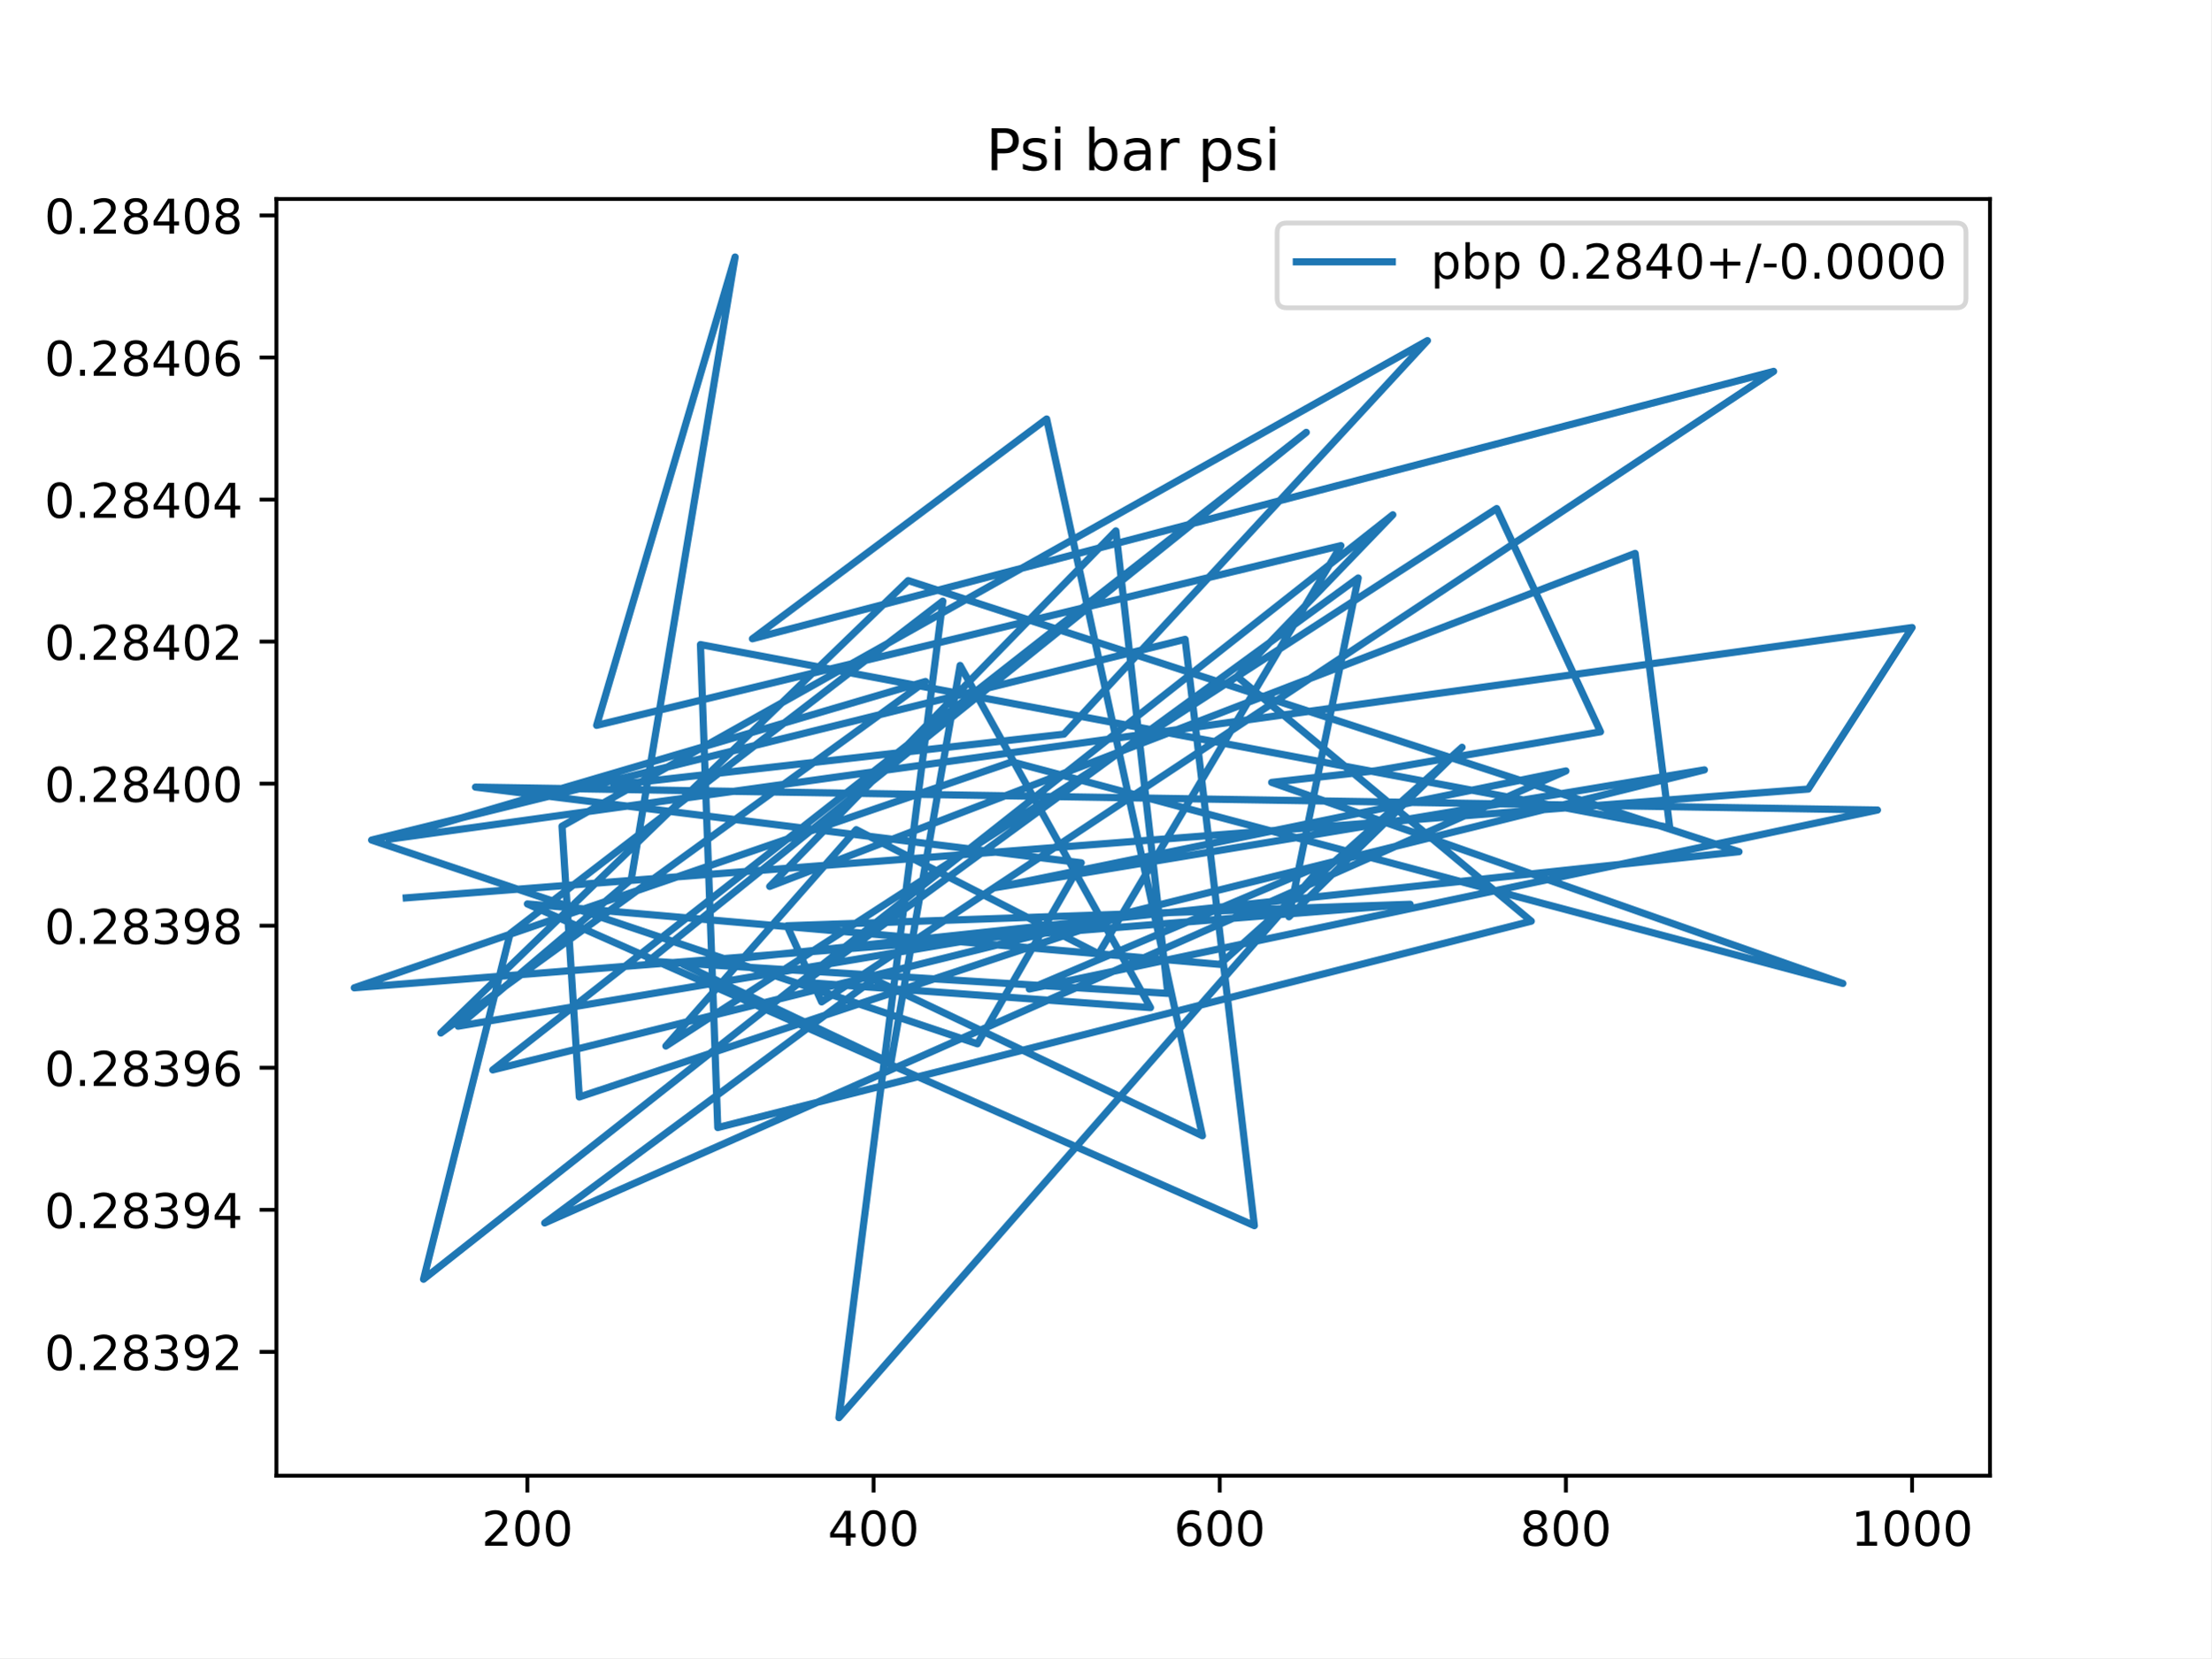
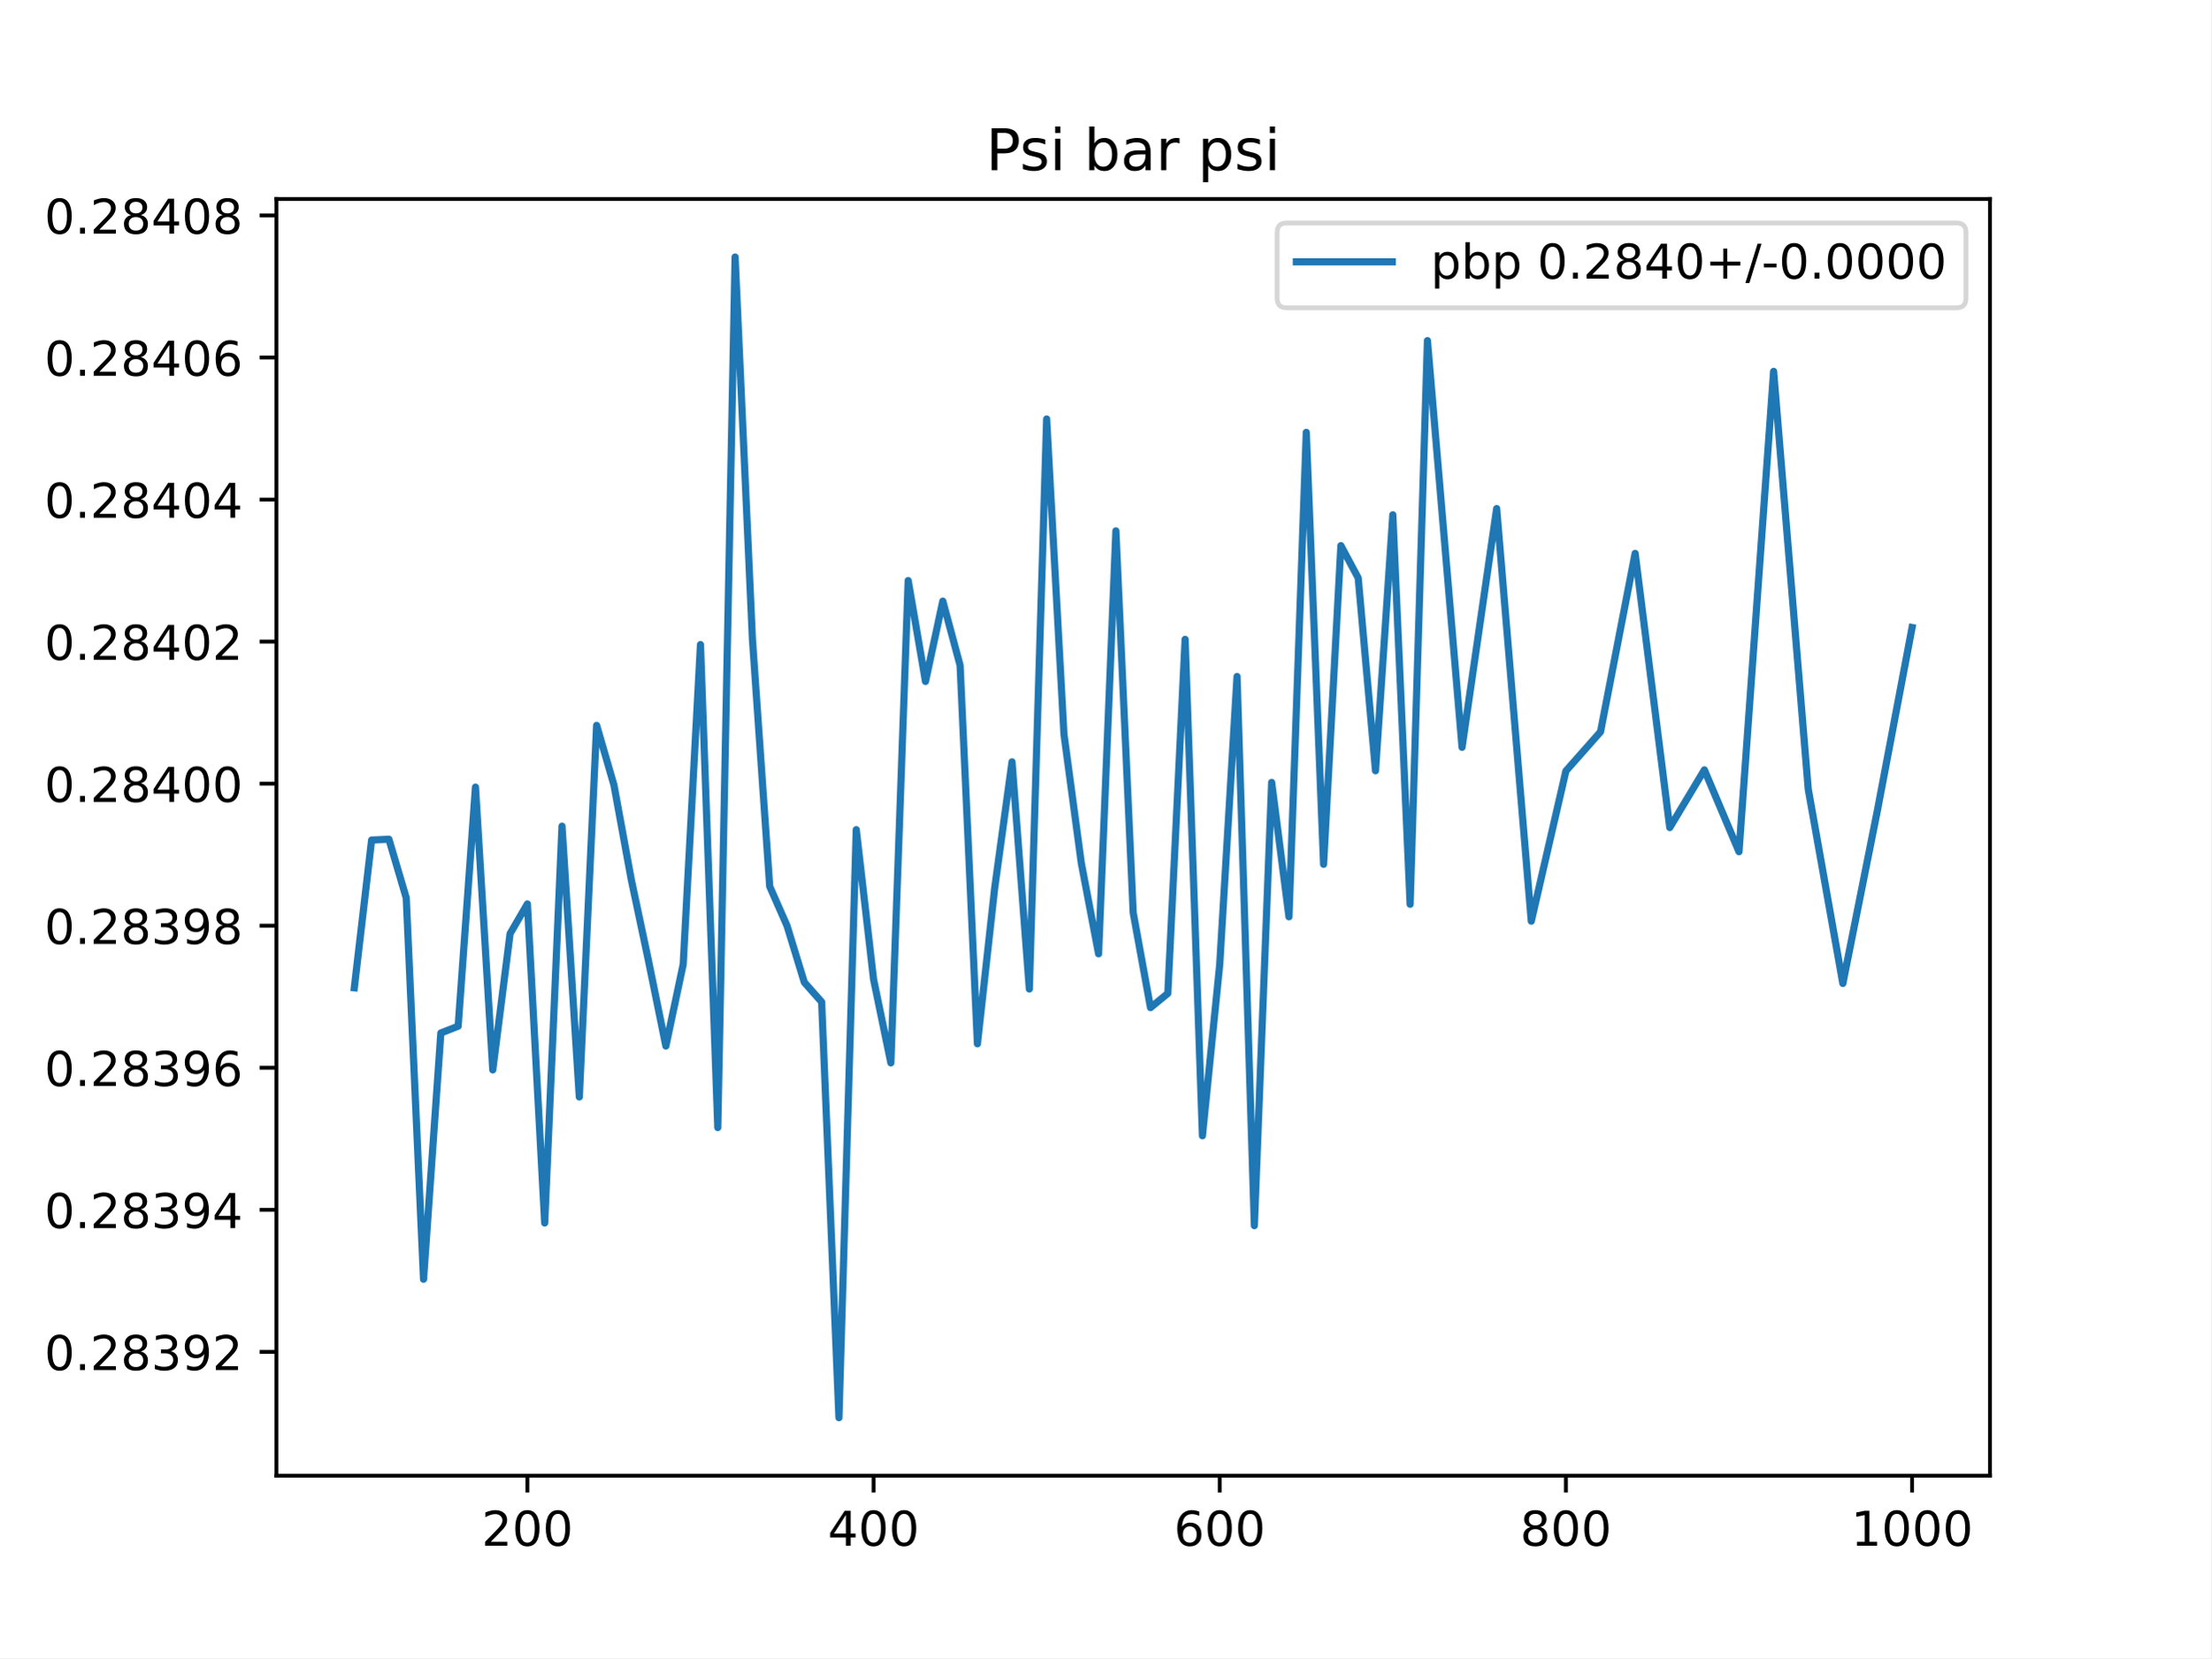
<svg xmlns="http://www.w3.org/2000/svg" xmlns:xlink="http://www.w3.org/1999/xlink" height="345.6pt" version="1.1" viewBox="0 0 460.8 345.6" width="460.8pt">
  <defs>
    <style type="text/css">
*{stroke-linecap:butt;stroke-linejoin:round;}
  </style>
  </defs>
  <g id="figure_1">
    <g id="patch_1">
      <path d="M 0 345.6  L 460.8 345.6  L 460.8 0  L 0 0  z " style="fill:#ffffff;" />
    </g>
    <g id="axes_1">
      <g id="patch_2">
        <path d="M 57.6 307.584  L 414.72 307.584  L 414.72 41.472  L 57.6 41.472  z " style="fill:#ffffff;" />
      </g>
      <g id="matplotlib.axis_1">
        <g id="xtick_1">
          <g id="line2d_1">
            <defs>
-               <path d="M 0 0  L 0 3.5  " id="mcf298ea24d" style="stroke:#000000;stroke-width:0.8;" />
-             </defs>
-             <g>
-               <use style="stroke:#000000;stroke-width:0.8;" x="109.905" xlink:href="#mcf298ea24d" y="307.584" />
+               <path d="M 0 0  L 0 3.5  " id="m8943d5d4b5" style="stroke:#000000;stroke-width:0.8;" />
+             </defs>
+             <g>
+               <use style="stroke:#000000;stroke-width:0.8;" x="109.905" xlink:href="#m8943d5d4b5" y="307.584" />
            </g>
          </g>
          <g id="text_1">
            <defs>
              <path d="M 19.188 8.297  L 53.609 8.297  L 53.609 0  L 7.328 0  L 7.328 8.297  Q 12.938 14.109 22.625 23.891  Q 32.328 33.688 34.812 36.531  Q 39.547 41.844 41.422 45.531  Q 43.312 49.219 43.312 52.781  Q 43.312 58.594 39.234 62.25  Q 35.156 65.922 28.609 65.922  Q 23.969 65.922 18.812 64.312  Q 13.672 62.703 7.812 59.422  L 7.812 69.391  Q 13.766 71.781 18.938 73  Q 24.125 74.219 28.422 74.219  Q 39.75 74.219 46.484 68.547  Q 53.219 62.891 53.219 53.422  Q 53.219 48.922 51.531 44.891  Q 49.859 40.875 45.406 35.406  Q 44.188 33.984 37.641 27.219  Q 31.109 20.453 19.188 8.297  z " id="DejaVuSans-50" />
              <path d="M 31.781 66.406  Q 24.172 66.406 20.328 58.906  Q 16.5 51.422 16.5 36.375  Q 16.5 21.391 20.328 13.891  Q 24.172 6.391 31.781 6.391  Q 39.453 6.391 43.281 13.891  Q 47.125 21.391 47.125 36.375  Q 47.125 51.422 43.281 58.906  Q 39.453 66.406 31.781 66.406  z M 31.781 74.219  Q 44.047 74.219 50.516 64.516  Q 56.984 54.828 56.984 36.375  Q 56.984 17.969 50.516 8.266  Q 44.047 -1.422 31.781 -1.422  Q 19.531 -1.422 13.062 8.266  Q 6.594 17.969 6.594 36.375  Q 6.594 54.828 13.062 64.516  Q 19.531 74.219 31.781 74.219  z " id="DejaVuSans-48" />
            </defs>
            <g transform="translate(100.3617 322.1824)scale(0.1 -0.1)">
              <use xlink:href="#DejaVuSans-50" />
              <use x="63.623" xlink:href="#DejaVuSans-48" />
              <use x="127.246" xlink:href="#DejaVuSans-48" />
            </g>
          </g>
        </g>
        <g id="xtick_2">
          <g id="line2d_2">
            <g>
-               <use style="stroke:#000000;stroke-width:0.8;" x="182.051" xlink:href="#mcf298ea24d" y="307.584" />
+               <use style="stroke:#000000;stroke-width:0.8;" x="182.051" xlink:href="#m8943d5d4b5" y="307.584" />
            </g>
          </g>
          <g id="text_2">
            <defs>
              <path d="M 37.797 64.312  L 12.891 25.391  L 37.797 25.391  z M 35.203 72.906  L 47.609 72.906  L 47.609 25.391  L 58.016 25.391  L 58.016 17.188  L 47.609 17.188  L 47.609 0  L 37.797 0  L 37.797 17.188  L 4.891 17.188  L 4.891 26.703  z " id="DejaVuSans-52" />
            </defs>
            <g transform="translate(172.5072 322.1824)scale(0.1 -0.1)">
              <use xlink:href="#DejaVuSans-52" />
              <use x="63.623" xlink:href="#DejaVuSans-48" />
              <use x="127.246" xlink:href="#DejaVuSans-48" />
            </g>
          </g>
        </g>
        <g id="xtick_3">
          <g id="line2d_3">
            <g>
-               <use style="stroke:#000000;stroke-width:0.8;" x="254.196" xlink:href="#mcf298ea24d" y="307.584" />
+               <use style="stroke:#000000;stroke-width:0.8;" x="254.196" xlink:href="#m8943d5d4b5" y="307.584" />
            </g>
          </g>
          <g id="text_3">
            <defs>
              <path d="M 33.016 40.375  Q 26.375 40.375 22.484 35.828  Q 18.609 31.297 18.609 23.391  Q 18.609 15.531 22.484 10.953  Q 26.375 6.391 33.016 6.391  Q 39.656 6.391 43.531 10.953  Q 47.406 15.531 47.406 23.391  Q 47.406 31.297 43.531 35.828  Q 39.656 40.375 33.016 40.375  z M 52.594 71.297  L 52.594 62.312  Q 48.875 64.062 45.094 64.984  Q 41.312 65.922 37.594 65.922  Q 27.828 65.922 22.672 59.328  Q 17.531 52.734 16.797 39.406  Q 19.672 43.656 24.016 45.922  Q 28.375 48.188 33.594 48.188  Q 44.578 48.188 50.953 41.516  Q 57.328 34.859 57.328 23.391  Q 57.328 12.156 50.688 5.359  Q 44.047 -1.422 33.016 -1.422  Q 20.359 -1.422 13.672 8.266  Q 6.984 17.969 6.984 36.375  Q 6.984 53.656 15.188 63.938  Q 23.391 74.219 37.203 74.219  Q 40.922 74.219 44.703 73.484  Q 48.484 72.75 52.594 71.297  z " id="DejaVuSans-54" />
            </defs>
            <g transform="translate(244.6526 322.1824)scale(0.1 -0.1)">
              <use xlink:href="#DejaVuSans-54" />
              <use x="63.623" xlink:href="#DejaVuSans-48" />
              <use x="127.246" xlink:href="#DejaVuSans-48" />
            </g>
          </g>
        </g>
        <g id="xtick_4">
          <g id="line2d_4">
            <g>
-               <use style="stroke:#000000;stroke-width:0.8;" x="326.342" xlink:href="#mcf298ea24d" y="307.584" />
+               <use style="stroke:#000000;stroke-width:0.8;" x="326.342" xlink:href="#m8943d5d4b5" y="307.584" />
            </g>
          </g>
          <g id="text_4">
            <defs>
              <path d="M 31.781 34.625  Q 24.75 34.625 20.719 30.859  Q 16.703 27.094 16.703 20.516  Q 16.703 13.922 20.719 10.156  Q 24.75 6.391 31.781 6.391  Q 38.812 6.391 42.859 10.172  Q 46.922 13.969 46.922 20.516  Q 46.922 27.094 42.891 30.859  Q 38.875 34.625 31.781 34.625  z M 21.922 38.812  Q 15.578 40.375 12.031 44.719  Q 8.5 49.078 8.5 55.328  Q 8.5 64.062 14.719 69.141  Q 20.953 74.219 31.781 74.219  Q 42.672 74.219 48.875 69.141  Q 55.078 64.062 55.078 55.328  Q 55.078 49.078 51.531 44.719  Q 48 40.375 41.703 38.812  Q 48.828 37.156 52.797 32.312  Q 56.781 27.484 56.781 20.516  Q 56.781 9.906 50.312 4.234  Q 43.844 -1.422 31.781 -1.422  Q 19.734 -1.422 13.25 4.234  Q 6.781 9.906 6.781 20.516  Q 6.781 27.484 10.781 32.312  Q 14.797 37.156 21.922 38.812  z M 18.312 54.391  Q 18.312 48.734 21.844 45.562  Q 25.391 42.391 31.781 42.391  Q 38.141 42.391 41.719 45.562  Q 45.312 48.734 45.312 54.391  Q 45.312 60.062 41.719 63.234  Q 38.141 66.406 31.781 66.406  Q 25.391 66.406 21.844 63.234  Q 18.312 60.062 18.312 54.391  z " id="DejaVuSans-56" />
            </defs>
            <g transform="translate(316.7981 322.1824)scale(0.1 -0.1)">
              <use xlink:href="#DejaVuSans-56" />
              <use x="63.623" xlink:href="#DejaVuSans-48" />
              <use x="127.246" xlink:href="#DejaVuSans-48" />
            </g>
          </g>
        </g>
        <g id="xtick_5">
          <g id="line2d_5">
            <g>
-               <use style="stroke:#000000;stroke-width:0.8;" x="398.487" xlink:href="#mcf298ea24d" y="307.584" />
+               <use style="stroke:#000000;stroke-width:0.8;" x="398.487" xlink:href="#m8943d5d4b5" y="307.584" />
            </g>
          </g>
          <g id="text_5">
            <defs>
              <path d="M 12.406 8.297  L 28.516 8.297  L 28.516 63.922  L 10.984 60.406  L 10.984 69.391  L 28.422 72.906  L 38.281 72.906  L 38.281 8.297  L 54.391 8.297  L 54.391 0  L 12.406 0  z " id="DejaVuSans-49" />
            </defs>
            <g transform="translate(385.7623 322.1824)scale(0.1 -0.1)">
              <use xlink:href="#DejaVuSans-49" />
              <use x="63.623" xlink:href="#DejaVuSans-48" />
              <use x="127.246" xlink:href="#DejaVuSans-48" />
              <use x="190.869" xlink:href="#DejaVuSans-48" />
            </g>
          </g>
        </g>
      </g>
      <g id="matplotlib.axis_2">
        <g id="ytick_1">
          <g id="line2d_6">
            <defs>
-               <path d="M 0 0  L -3.5 0  " id="mc778fd3011" style="stroke:#000000;stroke-width:0.8;" />
-             </defs>
-             <g>
-               <use style="stroke:#000000;stroke-width:0.8;" x="57.6" xlink:href="#mc778fd3011" y="281.777" />
+               <path d="M 0 0  L -3.5 0  " id="m4d0cb4474e" style="stroke:#000000;stroke-width:0.8;" />
+             </defs>
+             <g>
+               <use style="stroke:#000000;stroke-width:0.8;" x="57.6" xlink:href="#m4d0cb4474e" y="281.777" />
            </g>
          </g>
          <g id="text_6">
            <defs>
              <path d="M 10.688 12.406  L 21 12.406  L 21 0  L 10.688 0  z " id="DejaVuSans-46" />
              <path d="M 40.578 39.312  Q 47.656 37.797 51.625 33  Q 55.609 28.219 55.609 21.188  Q 55.609 10.406 48.188 4.484  Q 40.766 -1.422 27.094 -1.422  Q 22.516 -1.422 17.656 -0.516  Q 12.797 0.391 7.625 2.203  L 7.625 11.719  Q 11.719 9.328 16.594 8.109  Q 21.484 6.891 26.812 6.891  Q 36.078 6.891 40.938 10.547  Q 45.797 14.203 45.797 21.188  Q 45.797 27.641 41.281 31.266  Q 36.766 34.906 28.719 34.906  L 20.219 34.906  L 20.219 43.016  L 29.109 43.016  Q 36.375 43.016 40.234 45.922  Q 44.094 48.828 44.094 54.297  Q 44.094 59.906 40.109 62.906  Q 36.141 65.922 28.719 65.922  Q 24.656 65.922 20.016 65.031  Q 15.375 64.156 9.812 62.312  L 9.812 71.094  Q 15.438 72.656 20.344 73.438  Q 25.25 74.219 29.594 74.219  Q 40.828 74.219 47.359 69.109  Q 53.906 64.016 53.906 55.328  Q 53.906 49.266 50.438 45.094  Q 46.969 40.922 40.578 39.312  z " id="DejaVuSans-51" />
              <path d="M 10.984 1.516  L 10.984 10.5  Q 14.703 8.734 18.5 7.812  Q 22.312 6.891 25.984 6.891  Q 35.75 6.891 40.891 13.453  Q 46.047 20.016 46.781 33.406  Q 43.953 29.203 39.594 26.953  Q 35.25 24.703 29.984 24.703  Q 19.047 24.703 12.672 31.312  Q 6.297 37.938 6.297 49.422  Q 6.297 60.641 12.938 67.422  Q 19.578 74.219 30.609 74.219  Q 43.266 74.219 49.922 64.516  Q 56.594 54.828 56.594 36.375  Q 56.594 19.141 48.406 8.859  Q 40.234 -1.422 26.422 -1.422  Q 22.703 -1.422 18.891 -0.688  Q 15.094 0.047 10.984 1.516  z M 30.609 32.422  Q 37.25 32.422 41.125 36.953  Q 45.016 41.5 45.016 49.422  Q 45.016 57.281 41.125 61.844  Q 37.25 66.406 30.609 66.406  Q 23.969 66.406 20.094 61.844  Q 16.219 57.281 16.219 49.422  Q 16.219 41.5 20.094 36.953  Q 23.969 32.422 30.609 32.422  z " id="DejaVuSans-57" />
            </defs>
            <g transform="translate(9.246875 285.576)scale(0.1 -0.1)">
              <use xlink:href="#DejaVuSans-48" />
              <use x="63.623" xlink:href="#DejaVuSans-46" />
              <use x="95.41" xlink:href="#DejaVuSans-50" />
              <use x="159.033" xlink:href="#DejaVuSans-56" />
              <use x="222.656" xlink:href="#DejaVuSans-51" />
              <use x="286.279" xlink:href="#DejaVuSans-57" />
              <use x="349.902" xlink:href="#DejaVuSans-50" />
            </g>
          </g>
        </g>
        <g id="ytick_2">
          <g id="line2d_7">
            <g>
-               <use style="stroke:#000000;stroke-width:0.8;" x="57.6" xlink:href="#mc778fd3011" y="252.167" />
+               <use style="stroke:#000000;stroke-width:0.8;" x="57.6" xlink:href="#m4d0cb4474e" y="252.167" />
            </g>
          </g>
          <g id="text_7">
            <g transform="translate(9.246875 255.9662)scale(0.1 -0.1)">
              <use xlink:href="#DejaVuSans-48" />
              <use x="63.623" xlink:href="#DejaVuSans-46" />
              <use x="95.41" xlink:href="#DejaVuSans-50" />
              <use x="159.033" xlink:href="#DejaVuSans-56" />
              <use x="222.656" xlink:href="#DejaVuSans-51" />
              <use x="286.279" xlink:href="#DejaVuSans-57" />
              <use x="349.902" xlink:href="#DejaVuSans-52" />
            </g>
          </g>
        </g>
        <g id="ytick_3">
          <g id="line2d_8">
            <g>
-               <use style="stroke:#000000;stroke-width:0.8;" x="57.6" xlink:href="#mc778fd3011" y="222.557" />
+               <use style="stroke:#000000;stroke-width:0.8;" x="57.6" xlink:href="#m4d0cb4474e" y="222.557" />
            </g>
          </g>
          <g id="text_8">
            <g transform="translate(9.246875 226.3564)scale(0.1 -0.1)">
              <use xlink:href="#DejaVuSans-48" />
              <use x="63.623" xlink:href="#DejaVuSans-46" />
              <use x="95.41" xlink:href="#DejaVuSans-50" />
              <use x="159.033" xlink:href="#DejaVuSans-56" />
              <use x="222.656" xlink:href="#DejaVuSans-51" />
              <use x="286.279" xlink:href="#DejaVuSans-57" />
              <use x="349.902" xlink:href="#DejaVuSans-54" />
            </g>
          </g>
        </g>
        <g id="ytick_4">
          <g id="line2d_9">
            <g>
-               <use style="stroke:#000000;stroke-width:0.8;" x="57.6" xlink:href="#mc778fd3011" y="192.947" />
+               <use style="stroke:#000000;stroke-width:0.8;" x="57.6" xlink:href="#m4d0cb4474e" y="192.947" />
            </g>
          </g>
          <g id="text_9">
            <g transform="translate(9.246875 196.7466)scale(0.1 -0.1)">
              <use xlink:href="#DejaVuSans-48" />
              <use x="63.623" xlink:href="#DejaVuSans-46" />
              <use x="95.41" xlink:href="#DejaVuSans-50" />
              <use x="159.033" xlink:href="#DejaVuSans-56" />
              <use x="222.656" xlink:href="#DejaVuSans-51" />
              <use x="286.279" xlink:href="#DejaVuSans-57" />
              <use x="349.902" xlink:href="#DejaVuSans-56" />
            </g>
          </g>
        </g>
        <g id="ytick_5">
          <g id="line2d_10">
            <g>
-               <use style="stroke:#000000;stroke-width:0.8;" x="57.6" xlink:href="#mc778fd3011" y="163.338" />
+               <use style="stroke:#000000;stroke-width:0.8;" x="57.6" xlink:href="#m4d0cb4474e" y="163.338" />
            </g>
          </g>
          <g id="text_10">
            <g transform="translate(9.246875 167.1368)scale(0.1 -0.1)">
              <use xlink:href="#DejaVuSans-48" />
              <use x="63.623" xlink:href="#DejaVuSans-46" />
              <use x="95.41" xlink:href="#DejaVuSans-50" />
              <use x="159.033" xlink:href="#DejaVuSans-56" />
              <use x="222.656" xlink:href="#DejaVuSans-52" />
              <use x="286.279" xlink:href="#DejaVuSans-48" />
              <use x="349.902" xlink:href="#DejaVuSans-48" />
            </g>
          </g>
        </g>
        <g id="ytick_6">
          <g id="line2d_11">
            <g>
-               <use style="stroke:#000000;stroke-width:0.8;" x="57.6" xlink:href="#mc778fd3011" y="133.728" />
+               <use style="stroke:#000000;stroke-width:0.8;" x="57.6" xlink:href="#m4d0cb4474e" y="133.728" />
            </g>
          </g>
          <g id="text_11">
            <g transform="translate(9.246875 137.527)scale(0.1 -0.1)">
              <use xlink:href="#DejaVuSans-48" />
              <use x="63.623" xlink:href="#DejaVuSans-46" />
              <use x="95.41" xlink:href="#DejaVuSans-50" />
              <use x="159.033" xlink:href="#DejaVuSans-56" />
              <use x="222.656" xlink:href="#DejaVuSans-52" />
              <use x="286.279" xlink:href="#DejaVuSans-48" />
              <use x="349.902" xlink:href="#DejaVuSans-50" />
            </g>
          </g>
        </g>
        <g id="ytick_7">
          <g id="line2d_12">
            <g>
-               <use style="stroke:#000000;stroke-width:0.8;" x="57.6" xlink:href="#mc778fd3011" y="104.118" />
+               <use style="stroke:#000000;stroke-width:0.8;" x="57.6" xlink:href="#m4d0cb4474e" y="104.118" />
            </g>
          </g>
          <g id="text_12">
            <g transform="translate(9.246875 107.9172)scale(0.1 -0.1)">
              <use xlink:href="#DejaVuSans-48" />
              <use x="63.623" xlink:href="#DejaVuSans-46" />
              <use x="95.41" xlink:href="#DejaVuSans-50" />
              <use x="159.033" xlink:href="#DejaVuSans-56" />
              <use x="222.656" xlink:href="#DejaVuSans-52" />
              <use x="286.279" xlink:href="#DejaVuSans-48" />
              <use x="349.902" xlink:href="#DejaVuSans-52" />
            </g>
          </g>
        </g>
        <g id="ytick_8">
          <g id="line2d_13">
            <g>
-               <use style="stroke:#000000;stroke-width:0.8;" x="57.6" xlink:href="#mc778fd3011" y="74.508" />
+               <use style="stroke:#000000;stroke-width:0.8;" x="57.6" xlink:href="#m4d0cb4474e" y="74.508" />
            </g>
          </g>
          <g id="text_13">
            <g transform="translate(9.246875 78.30741)scale(0.1 -0.1)">
              <use xlink:href="#DejaVuSans-48" />
              <use x="63.623" xlink:href="#DejaVuSans-46" />
              <use x="95.41" xlink:href="#DejaVuSans-50" />
              <use x="159.033" xlink:href="#DejaVuSans-56" />
              <use x="222.656" xlink:href="#DejaVuSans-52" />
              <use x="286.279" xlink:href="#DejaVuSans-48" />
              <use x="349.902" xlink:href="#DejaVuSans-54" />
            </g>
          </g>
        </g>
        <g id="ytick_9">
          <g id="line2d_14">
            <g>
-               <use style="stroke:#000000;stroke-width:0.8;" x="57.6" xlink:href="#mc778fd3011" y="44.898" />
+               <use style="stroke:#000000;stroke-width:0.8;" x="57.6" xlink:href="#m4d0cb4474e" y="44.898" />
            </g>
          </g>
          <g id="text_14">
            <g transform="translate(9.246875 48.6976)scale(0.1 -0.1)">
              <use xlink:href="#DejaVuSans-48" />
              <use x="63.623" xlink:href="#DejaVuSans-46" />
              <use x="95.41" xlink:href="#DejaVuSans-50" />
              <use x="159.033" xlink:href="#DejaVuSans-56" />
              <use x="222.656" xlink:href="#DejaVuSans-52" />
              <use x="286.279" xlink:href="#DejaVuSans-48" />
              <use x="349.902" xlink:href="#DejaVuSans-56" />
            </g>
          </g>
        </g>
      </g>
      <g id="line2d_15">
-         <path clip-path="url(#pd36454d7e0)" d="M 127.942 163.618  L 221.731 153.018  L 297.484 70.991  L 117.12 172.2  L 120.727 228.645  L 236.16 190.233  L 95.476 213.896  L 131.549 183.302  L 153.193 53.568  L 124.335 151.187  L 279.447 113.725  L 228.945 198.805  L 178.444 172.927  L 138.764 218.029  L 311.913 105.996  L 333.556 152.53  L 286.662 160.652  L 265.018 163.074  L 384.058 204.984  L 210.909 158.79  L 73.833 205.888  L 293.876 188.479  L 164.015 192.958  L 171.229 208.83  L 369.629 77.404  L 156.8 133.139  L 218.124 87.326  L 250.589 236.734  L 182.051 204.12  L 113.513 254.909  L 326.342 160.688  L 207.302 185.035  L 355.2 160.465  L 102.691 223.001  L 272.233 90.115  L 135.156 200.321  L 243.375 207.059  L 232.553 110.648  L 160.407 184.76  L 340.771 115.339  L 347.985 172.49  L 145.978 134.346  L 149.585 235.023  L 319.127 192.001  L 257.804 141.003  L 290.269 107.294  L 88.262 266.636  L 106.298 194.602  L 196.48 125.289  L 174.836 295.488  L 275.84 180.145  L 214.516 206.141  L 391.273 168.837  L 99.084 164.06  L 225.338 179.836  L 203.695 217.567  L 77.44 175.092  L 246.982 133.257  L 261.411 255.468  L 109.905 188.408  L 254.196 201.005  L 304.698 155.759  L 268.625 191.088  L 283.055 120.467  L 167.622 204.754  L 239.767 210.023  L 200.087 138.696  L 185.658 221.541  L 142.371 201.015  L 362.415 177.52  L 189.265 121.003  L 91.869 215.31  L 192.873 142.038  L 81.047 174.921  L 398.487 130.796  L 376.844 164.467  L 84.655 187.143  " style="fill:none;stroke:#1f77b4;stroke-linecap:square;stroke-width:1.5;" />
+         <path clip-path="url(#pe07f32a4dc)" d="M 73.833 205.888  L 77.44 175.092  L 81.047 174.921  L 84.655 187.143  L 88.262 266.636  L 91.869 215.31  L 95.476 213.896  L 99.084 164.06  L 102.691 223.001  L 106.298 194.602  L 109.905 188.408  L 113.513 254.909  L 117.12 172.2  L 120.727 228.645  L 124.335 151.187  L 127.942 163.618  L 131.549 183.302  L 135.156 200.321  L 138.764 218.029  L 142.371 201.015  L 145.978 134.346  L 149.585 235.023  L 153.193 53.568  L 156.8 133.139  L 160.407 184.76  L 164.015 192.958  L 167.622 204.754  L 171.229 208.83  L 174.836 295.488  L 178.444 172.927  L 182.051 204.12  L 185.658 221.541  L 189.265 121.003  L 192.873 142.038  L 196.48 125.289  L 200.087 138.696  L 203.695 217.567  L 207.302 185.035  L 210.909 158.79  L 214.516 206.141  L 218.124 87.326  L 221.731 153.018  L 225.338 179.836  L 228.945 198.805  L 232.553 110.648  L 236.16 190.233  L 239.767 210.023  L 243.375 207.059  L 246.982 133.257  L 250.589 236.734  L 254.196 201.005  L 257.804 141.003  L 261.411 255.468  L 265.018 163.074  L 268.625 191.088  L 272.233 90.115  L 275.84 180.145  L 279.447 113.725  L 283.055 120.467  L 286.662 160.652  L 290.269 107.294  L 293.876 188.479  L 297.484 70.991  L 304.698 155.759  L 311.913 105.996  L 319.127 192.001  L 326.342 160.688  L 333.556 152.53  L 340.771 115.339  L 347.985 172.49  L 355.2 160.465  L 362.415 177.52  L 369.629 77.404  L 376.844 164.467  L 384.058 204.984  L 391.273 168.837  L 398.487 130.796  " style="fill:none;stroke:#1f77b4;stroke-linecap:square;stroke-width:1.5;" />
      </g>
      <g id="patch_3">
        <path d="M 57.6 307.584  L 57.6 41.472  " style="fill:none;stroke:#000000;stroke-linecap:square;stroke-linejoin:miter;stroke-width:0.8;" />
      </g>
      <g id="patch_4">
        <path d="M 414.72 307.584  L 414.72 41.472  " style="fill:none;stroke:#000000;stroke-linecap:square;stroke-linejoin:miter;stroke-width:0.8;" />
      </g>
      <g id="patch_5">
        <path d="M 57.6 307.584  L 414.72 307.584  " style="fill:none;stroke:#000000;stroke-linecap:square;stroke-linejoin:miter;stroke-width:0.8;" />
      </g>
      <g id="patch_6">
        <path d="M 57.6 41.472  L 414.72 41.472  " style="fill:none;stroke:#000000;stroke-linecap:square;stroke-linejoin:miter;stroke-width:0.8;" />
      </g>
      <g id="text_15">
        <defs>
          <path d="M 19.672 64.797  L 19.672 37.406  L 32.078 37.406  Q 38.969 37.406 42.719 40.969  Q 46.484 44.531 46.484 51.125  Q 46.484 57.672 42.719 61.234  Q 38.969 64.797 32.078 64.797  z M 9.812 72.906  L 32.078 72.906  Q 44.344 72.906 50.609 67.359  Q 56.891 61.812 56.891 51.125  Q 56.891 40.328 50.609 34.812  Q 44.344 29.297 32.078 29.297  L 19.672 29.297  L 19.672 0  L 9.812 0  z " id="DejaVuSans-80" />
          <path d="M 44.281 53.078  L 44.281 44.578  Q 40.484 46.531 36.375 47.5  Q 32.281 48.484 27.875 48.484  Q 21.188 48.484 17.844 46.438  Q 14.5 44.391 14.5 40.281  Q 14.5 37.156 16.891 35.375  Q 19.281 33.594 26.516 31.984  L 29.594 31.297  Q 39.156 29.25 43.188 25.516  Q 47.219 21.781 47.219 15.094  Q 47.219 7.469 41.188 3.016  Q 35.156 -1.422 24.609 -1.422  Q 20.219 -1.422 15.453 -0.562  Q 10.688 0.297 5.422 2  L 5.422 11.281  Q 10.406 8.688 15.234 7.391  Q 20.062 6.109 24.812 6.109  Q 31.156 6.109 34.562 8.281  Q 37.984 10.453 37.984 14.406  Q 37.984 18.062 35.516 20.016  Q 33.062 21.969 24.703 23.781  L 21.578 24.516  Q 13.234 26.266 9.516 29.906  Q 5.812 33.547 5.812 39.891  Q 5.812 47.609 11.281 51.797  Q 16.75 56 26.812 56  Q 31.781 56 36.172 55.266  Q 40.578 54.547 44.281 53.078  z " id="DejaVuSans-115" />
          <path d="M 9.422 54.688  L 18.406 54.688  L 18.406 0  L 9.422 0  z M 9.422 75.984  L 18.406 75.984  L 18.406 64.594  L 9.422 64.594  z " id="DejaVuSans-105" />
          <path id="DejaVuSans-32" />
          <path d="M 48.688 27.297  Q 48.688 37.203 44.609 42.844  Q 40.531 48.484 33.406 48.484  Q 26.266 48.484 22.188 42.844  Q 18.109 37.203 18.109 27.297  Q 18.109 17.391 22.188 11.75  Q 26.266 6.109 33.406 6.109  Q 40.531 6.109 44.609 11.75  Q 48.688 17.391 48.688 27.297  z M 18.109 46.391  Q 20.953 51.266 25.266 53.625  Q 29.594 56 35.594 56  Q 45.562 56 51.781 48.094  Q 58.016 40.188 58.016 27.297  Q 58.016 14.406 51.781 6.484  Q 45.562 -1.422 35.594 -1.422  Q 29.594 -1.422 25.266 0.953  Q 20.953 3.328 18.109 8.203  L 18.109 0  L 9.078 0  L 9.078 75.984  L 18.109 75.984  z " id="DejaVuSans-98" />
          <path d="M 34.281 27.484  Q 23.391 27.484 19.188 25  Q 14.984 22.516 14.984 16.5  Q 14.984 11.719 18.141 8.906  Q 21.297 6.109 26.703 6.109  Q 34.188 6.109 38.703 11.406  Q 43.219 16.703 43.219 25.484  L 43.219 27.484  z M 52.203 31.203  L 52.203 0  L 43.219 0  L 43.219 8.297  Q 40.141 3.328 35.547 0.953  Q 30.953 -1.422 24.312 -1.422  Q 15.922 -1.422 10.953 3.297  Q 6 8.016 6 15.922  Q 6 25.141 12.172 29.828  Q 18.359 34.516 30.609 34.516  L 43.219 34.516  L 43.219 35.406  Q 43.219 41.609 39.141 45  Q 35.062 48.391 27.688 48.391  Q 23 48.391 18.547 47.266  Q 14.109 46.141 10.016 43.891  L 10.016 52.203  Q 14.938 54.109 19.578 55.047  Q 24.219 56 28.609 56  Q 40.484 56 46.344 49.844  Q 52.203 43.703 52.203 31.203  z " id="DejaVuSans-97" />
          <path d="M 41.109 46.297  Q 39.594 47.172 37.812 47.578  Q 36.031 48 33.891 48  Q 26.266 48 22.188 43.047  Q 18.109 38.094 18.109 28.812  L 18.109 0  L 9.078 0  L 9.078 54.688  L 18.109 54.688  L 18.109 46.188  Q 20.953 51.172 25.484 53.578  Q 30.031 56 36.531 56  Q 37.453 56 38.578 55.875  Q 39.703 55.766 41.062 55.516  z " id="DejaVuSans-114" />
          <path d="M 18.109 8.203  L 18.109 -20.797  L 9.078 -20.797  L 9.078 54.688  L 18.109 54.688  L 18.109 46.391  Q 20.953 51.266 25.266 53.625  Q 29.594 56 35.594 56  Q 45.562 56 51.781 48.094  Q 58.016 40.188 58.016 27.297  Q 58.016 14.406 51.781 6.484  Q 45.562 -1.422 35.594 -1.422  Q 29.594 -1.422 25.266 0.953  Q 20.953 3.328 18.109 8.203  z M 48.688 27.297  Q 48.688 37.203 44.609 42.844  Q 40.531 48.484 33.406 48.484  Q 26.266 48.484 22.188 42.844  Q 18.109 37.203 18.109 27.297  Q 18.109 17.391 22.188 11.75  Q 26.266 6.109 33.406 6.109  Q 40.531 6.109 44.609 11.75  Q 48.688 17.391 48.688 27.297  z " id="DejaVuSans-112" />
        </defs>
        <g transform="translate(205.4869 35.472)scale(0.12 -0.12)">
          <use xlink:href="#DejaVuSans-80" />
          <use x="58.553" xlink:href="#DejaVuSans-115" />
          <use x="110.652" xlink:href="#DejaVuSans-105" />
          <use x="138.436" xlink:href="#DejaVuSans-32" />
          <use x="170.223" xlink:href="#DejaVuSans-98" />
          <use x="233.699" xlink:href="#DejaVuSans-97" />
          <use x="294.979" xlink:href="#DejaVuSans-114" />
          <use x="336.092" xlink:href="#DejaVuSans-32" />
          <use x="367.879" xlink:href="#DejaVuSans-112" />
          <use x="431.355" xlink:href="#DejaVuSans-115" />
          <use x="483.455" xlink:href="#DejaVuSans-105" />
        </g>
      </g>
      <g id="legend_1">
        <g id="patch_7">
          <path d="M 268.159 64.15  L 407.72 64.15  Q 409.72 64.15 409.72 62.15  L 409.72 48.472  Q 409.72 46.472 407.72 46.472  L 268.159 46.472  Q 266.159 46.472 266.159 48.472  L 266.159 62.15  Q 266.159 64.15 268.159 64.15  z " style="fill:#ffffff;opacity:0.8;stroke:#cccccc;stroke-linejoin:miter;" />
        </g>
        <g id="line2d_16">
          <path d="M 270.159 54.57  L 290.159 54.57  " style="fill:none;stroke:#1f77b4;stroke-linecap:square;stroke-width:1.5;" />
        </g>
        <g id="line2d_17" />
        <g id="text_16">
          <defs>
            <path d="M 46 62.703  L 46 35.5  L 73.188 35.5  L 73.188 27.203  L 46 27.203  L 46 0  L 37.797 0  L 37.797 27.203  L 10.594 27.203  L 10.594 35.5  L 37.797 35.5  L 37.797 62.703  z " id="DejaVuSans-43" />
            <path d="M 25.391 72.906  L 33.688 72.906  L 8.297 -9.281  L 0 -9.281  z " id="DejaVuSans-47" />
            <path d="M 4.891 31.391  L 31.203 31.391  L 31.203 23.391  L 4.891 23.391  z " id="DejaVuSans-45" />
          </defs>
          <g transform="translate(298.1591 58.07044)scale(0.1 -0.1)">
            <use xlink:href="#DejaVuSans-112" />
            <use x="63.477" xlink:href="#DejaVuSans-98" />
            <use x="126.953" xlink:href="#DejaVuSans-112" />
            <use x="190.43" xlink:href="#DejaVuSans-32" />
            <use x="222.217" xlink:href="#DejaVuSans-48" />
            <use x="285.84" xlink:href="#DejaVuSans-46" />
            <use x="317.627" xlink:href="#DejaVuSans-50" />
            <use x="381.25" xlink:href="#DejaVuSans-56" />
            <use x="444.873" xlink:href="#DejaVuSans-52" />
            <use x="508.496" xlink:href="#DejaVuSans-48" />
            <use x="572.119" xlink:href="#DejaVuSans-43" />
            <use x="655.908" xlink:href="#DejaVuSans-47" />
            <use x="689.6" xlink:href="#DejaVuSans-45" />
            <use x="725.684" xlink:href="#DejaVuSans-48" />
            <use x="789.307" xlink:href="#DejaVuSans-46" />
            <use x="821.094" xlink:href="#DejaVuSans-48" />
            <use x="884.717" xlink:href="#DejaVuSans-48" />
            <use x="948.34" xlink:href="#DejaVuSans-48" />
            <use x="1011.963" xlink:href="#DejaVuSans-48" />
          </g>
        </g>
      </g>
    </g>
  </g>
  <defs>
-     <clipPath id="pd36454d7e0">
+     <clipPath id="pe07f32a4dc">
      <rect height="266.112" width="357.12" x="57.6" y="41.472" />
    </clipPath>
  </defs>
</svg>
